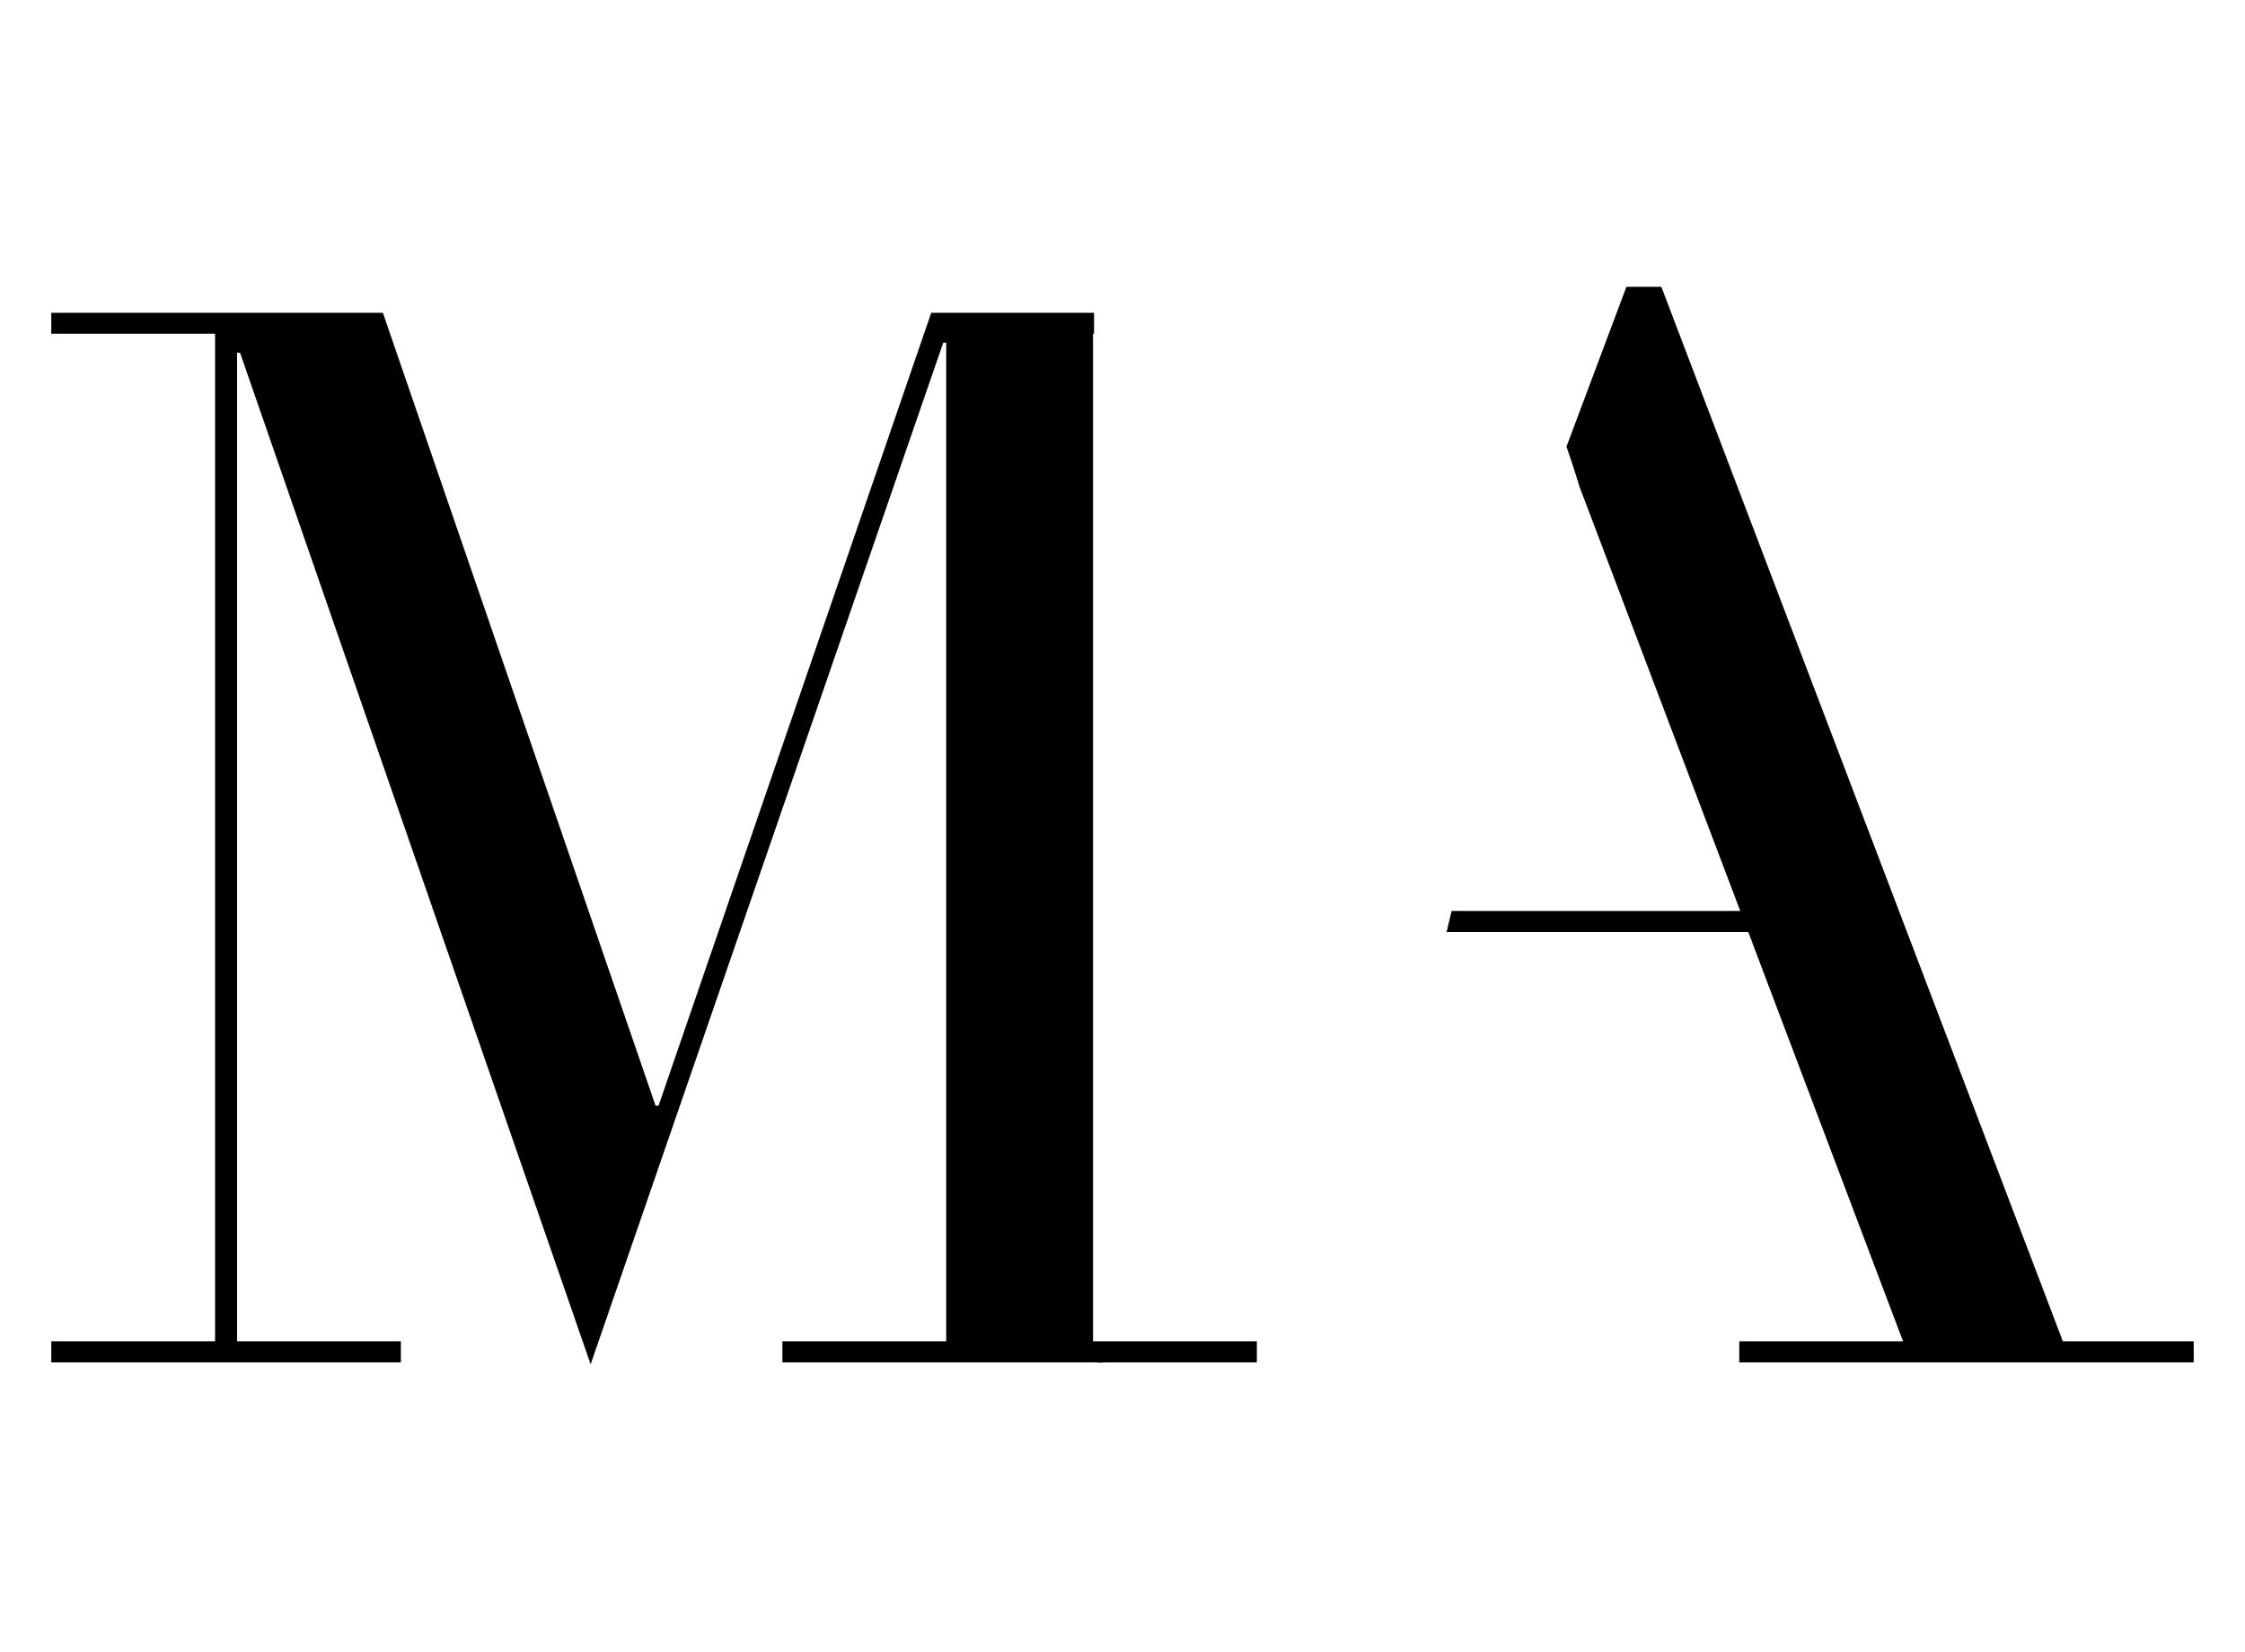
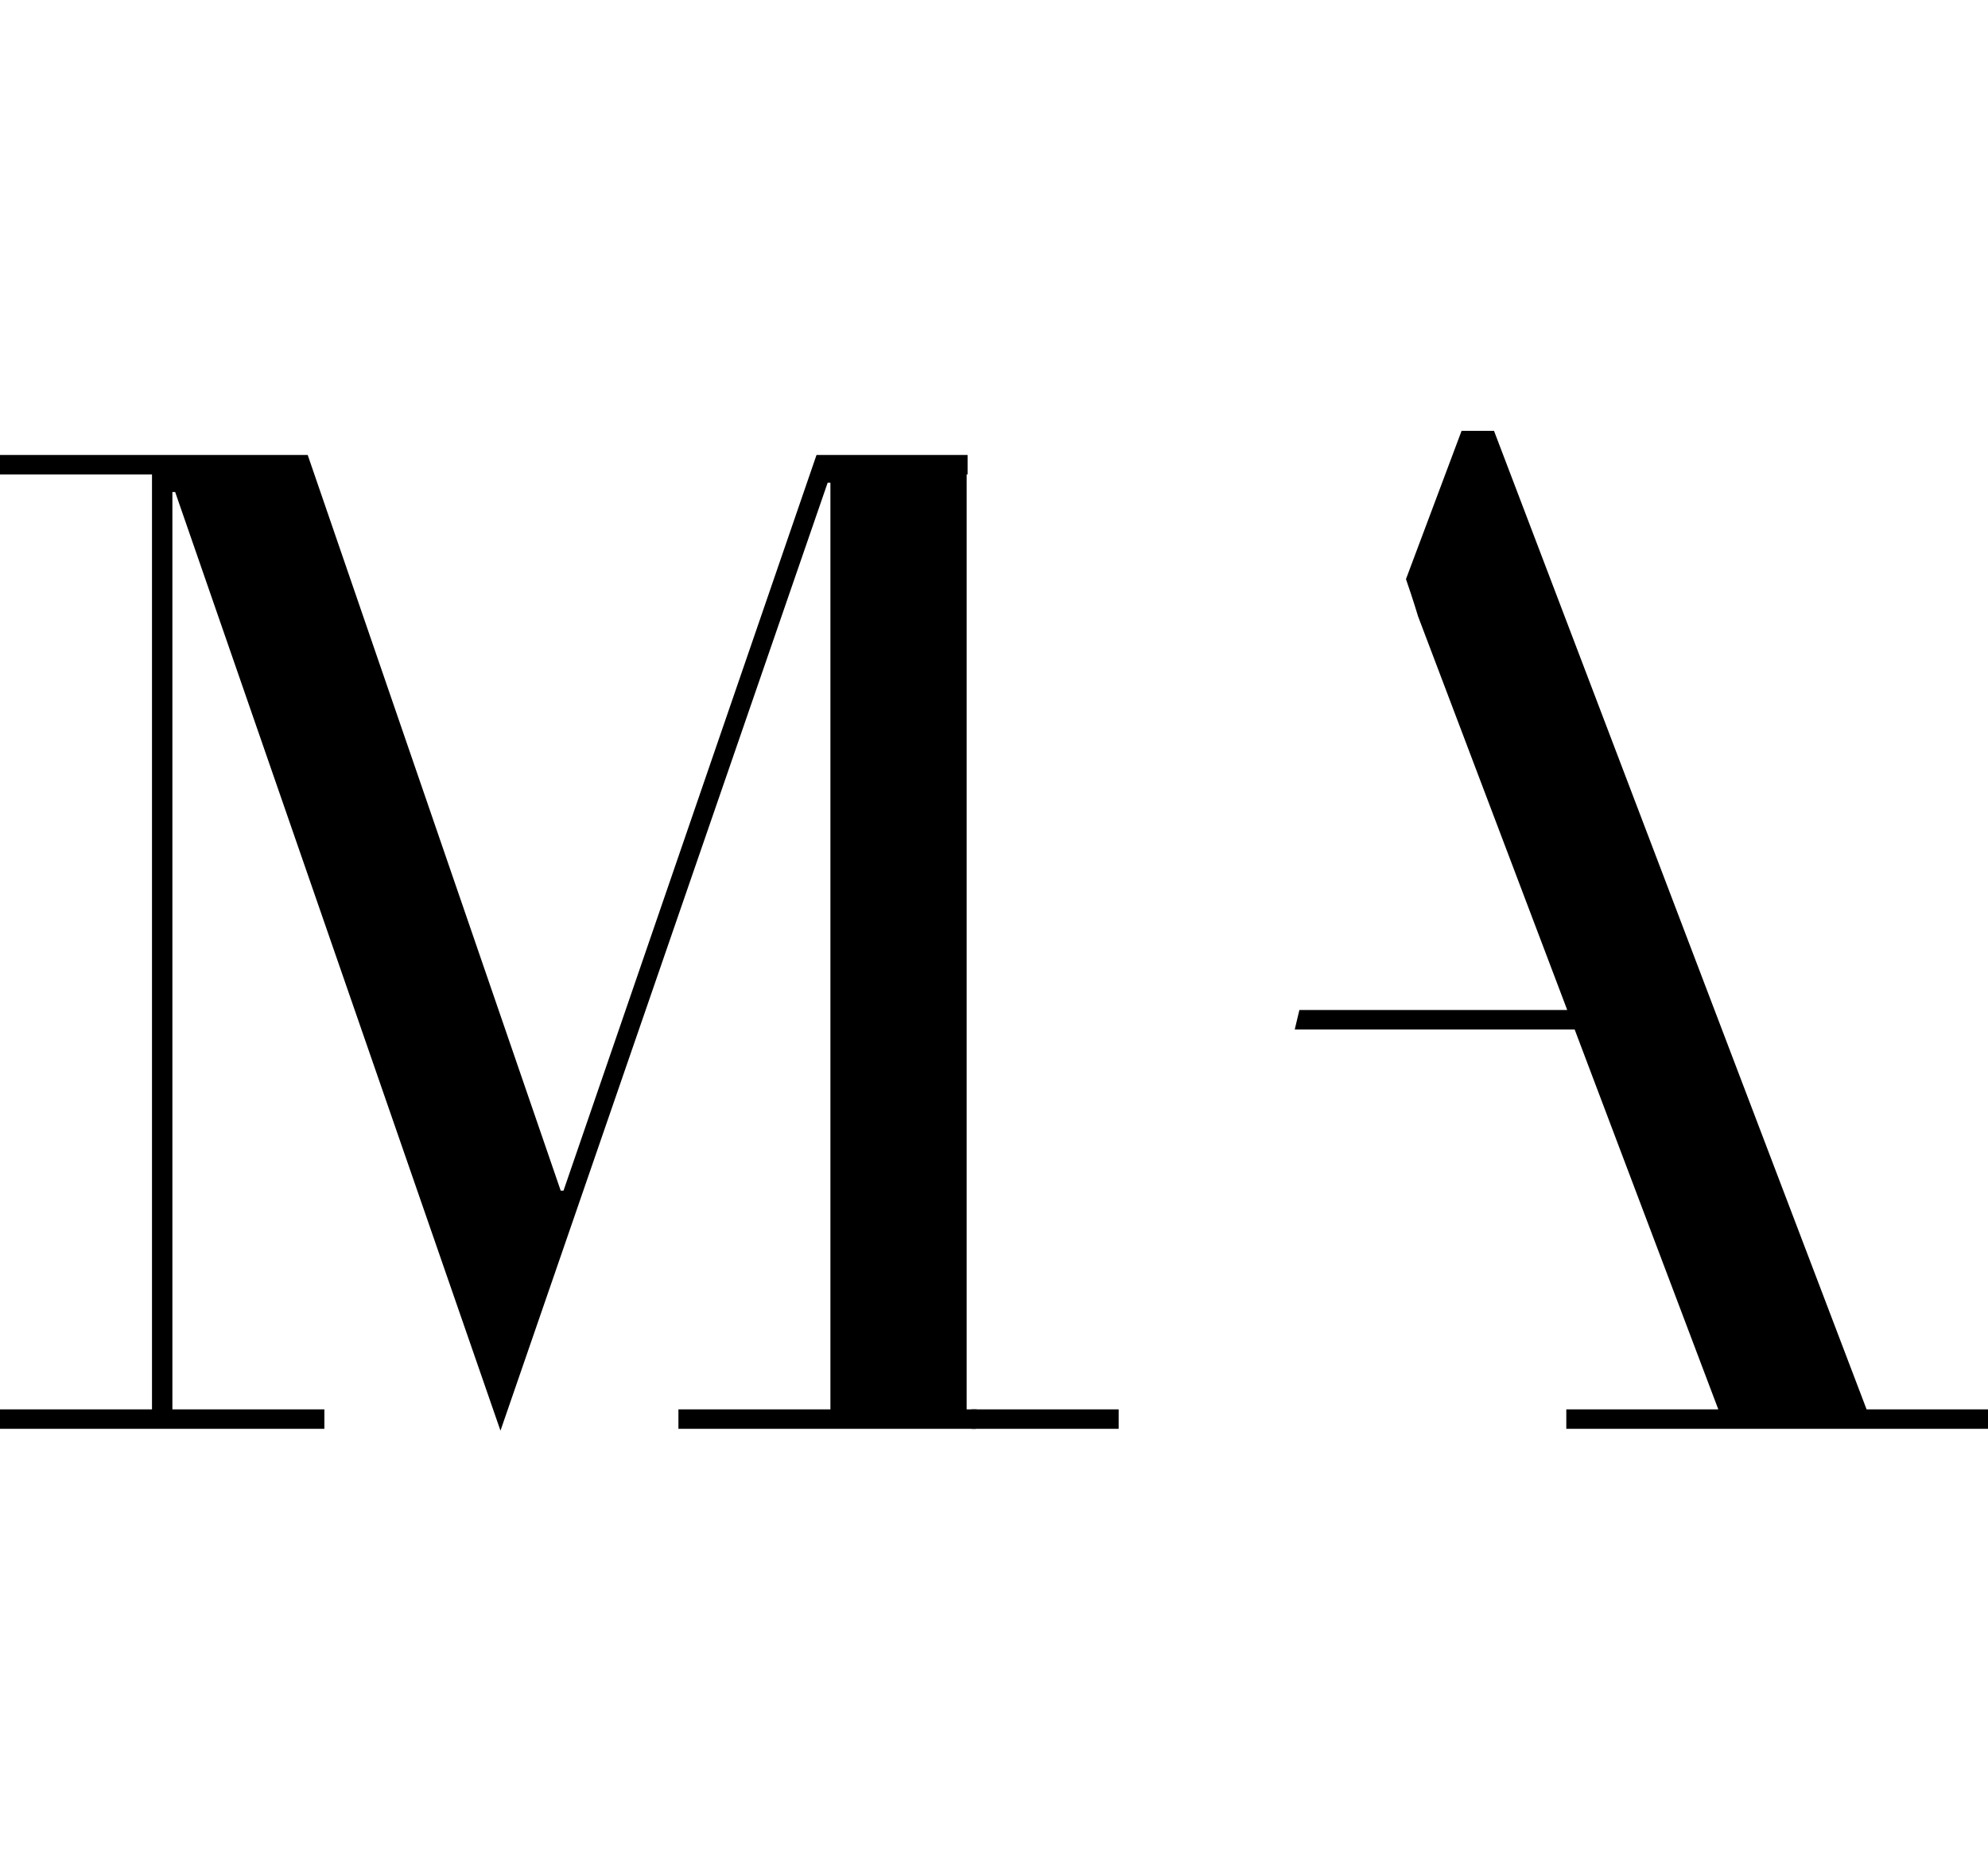
- <svg xmlns="http://www.w3.org/2000/svg" version="1.1" width="1392" height="1024" viewBox="0 0 1392 1024">
-   <g id="icomoon-ignore">
- </g>
-   <path fill="#000" d="M684.545 831.872h-3.716v13.005h3.097c0-3.716 0.619-8.050 0.619-13.005z" />
-   <path fill="#000" d="M1279.079 831.872l-248.961-653.986h-21.676l-37.159 99.089c4.955 14.244 8.050 24.772 8.050 24.772v0l99.708 263.205h-178.979l-3.097 13.005h187.031l95.992 253.917h-101.566v13.005h281.784v-13.005h-81.129z" />
-   <path fill="#000" d="M677.733 206.993h0.619v-13.005h-100.947l-169.071 491.728h-1.858l-169.071-491.728h-205.61v13.005h101.566v624.879h-101.566v13.005h216.757v-13.005h-101.566v-613.11h1.858l217.375 627.353 218.615-633.551h1.858v619.306h-101.566v13.005h294.17v-13.005h-101.566z" />
+ <svg xmlns="http://www.w3.org/2000/svg" version="1.1" id="Layer_1" x="0px" y="0px" viewBox="0 0 214.5 200" style="enable-background:new 0 0 214.5 200;" xml:space="preserve">
+   <style type="text/css">
+ 	.st0{display:none;}
+ 	.st1{display:inline;}
+ 	.st2{fill:none;stroke:#000000;stroke-width:0.425;stroke-miterlimit:1.757;}
+ </style>
+   <g>
+     <path d="M105.4,152.1h-0.6v2.1h0.5C105.3,153.6,105.4,152.9,105.4,152.1z" />
+     <path d="M201.4,152.1L161.2,46.5h-3.5l-6,16c0.8,2.3,1.3,4,1.3,4l0,0l16.1,42.5h-28.9l-0.5,2.1h30.2l15.5,41H169v2.1h45.5v-2.1   H201.4z" />
+   </g>
+   <polygon points="104.3,51.2 104.4,51.2 104.4,49.1 88.1,49.1 60.8,128.5 60.5,128.5 33.2,49.1 0,49.1 0,51.2 16.4,51.2 16.4,152.1   0,152.1 0,154.2 35,154.2 35,152.1 18.6,152.1 18.6,53.1 18.9,53.1 54,154.4 89.3,52.1 89.6,52.1 89.6,152.1 73.2,152.1 73.2,154.2   120.7,154.2 120.7,152.1 104.3,152.1 " />
+   <g class="st0">
+     <path class="st1" d="M223.9,93.8h4v-27h-4v-0.6h8.1l6.6,21.2h0.1l6.6-21.2h7.9v0.6h-4v27h4v0.6h-11.5v-0.6h4V67.1h-0.1L237,94.4   l-8.5-27h-0.1v26.4h4v0.6h-8.5V93.8z" />
+     <path class="st1" d="M256.5,93.8h3.2l9.7-28.2h0.9l9.7,28.2h3.2v0.6h-11v-0.6h4l-3.8-11h-8.3l-3.8,11h4v0.6h-7.7v-0.6H256.5z    M268.2,70.8l-3.9,11.5h7.9L268.2,70.8z" />
+     <path class="st1" d="M286.8,93.8h4v-27h-4v-0.6h6.8c0.3,0,0.6,0,0.9,0s0.6,0,0.9-0.1c0.3,0,0.6,0,0.9,0s0.6,0,0.9,0   c1.4,0,2.7,0.1,3.7,0.3c1.1,0.2,2.1,0.7,3,1.5c0.8,0.7,1.4,1.5,1.8,2.4c0.3,0.9,0.5,1.7,0.5,2.5c0,0.4-0.1,0.9-0.2,1.5   s-0.4,1.2-0.9,1.9c-0.4,0.6-1.1,1.2-1.9,1.8c-0.8,0.5-1.9,0.9-3.3,1.1v0.1c0.4,0.1,0.9,0.2,1.6,0.3c0.7,0.1,1.3,0.4,2,0.7   c0.7,0.3,1.3,0.8,1.9,1.4s1,1.3,1.2,2.2c0.1,0.5,0.2,1.1,0.3,1.8c0.1,0.7,0.1,1.4,0.1,2.1s0.1,1.4,0.1,2c0,0.7,0.1,1.2,0.2,1.7   c0.1,0.7,0.4,1.3,0.7,1.9s0.8,0.8,1.5,0.8c0.3,0,0.6-0.1,1-0.2c0.3-0.1,0.6-0.3,0.9-0.6l0.3,0.4c-0.1,0.1-0.3,0.2-0.4,0.3   c-0.2,0.1-0.4,0.2-0.6,0.3c-0.2,0.1-0.5,0.2-0.9,0.3c-0.3,0.1-0.8,0.1-1.3,0.1c-1,0-1.8-0.1-2.4-0.4s-1.1-0.7-1.5-1.2   s-0.7-1.1-0.8-1.9c-0.2-0.7-0.3-1.6-0.4-2.6l-0.3-3.6c-0.1-1.3-0.3-2.3-0.7-3.1c-0.4-0.7-0.8-1.3-1.3-1.6c-0.5-0.3-1-0.5-1.6-0.6   c-0.5-0.1-1-0.1-1.4-0.1h-3.6v14.2h4v0.6H287v-0.6L286.8,93.8L286.8,93.8z M294.2,79h3.3c0.7,0,1.3-0.1,1.8-0.3   c0.5-0.2,1-0.5,1.4-1s0.7-1.1,0.9-1.9c0.2-0.8,0.3-1.8,0.3-3c0-1.4-0.2-2.5-0.5-3.3s-0.7-1.5-1.3-1.9c-0.5-0.4-1.1-0.7-1.7-0.8   c-0.6-0.1-1.3-0.2-1.9-0.2c-0.4,0-0.9,0-1.3,0s-0.8,0-1.1,0.1V79H294.2z" />
+     <path class="st1" d="M315,93.8h4v-27h-4v-0.6h11.2v0.6h-3.7v12.5h0.4l10.8-12.5h-3.6v-0.6h7.4v0.6h-3l-9.1,10.6l13,16.4h2.4v0.6   h-10.4v-0.6h3.2l-10.7-13.9h-0.3v13.9h3.7v0.6h-11.2L315,93.8L315,93.8z" />
+   </g>
+   <g class="st0">
+     <path class="st1" d="M352.2,93.8h3.2l9.7-28.2h0.9l9.7,28.2h3.2v0.6h-11v-0.6h4l-3.8-11h-8.3l-3.8,11h4v0.6h-7.7v-0.6H352.2z    M364,70.8l-3.9,11.5h7.9L364,70.8z" />
+     <path class="st1" d="M382.5,93.8h4v-27h-4v-0.6H394v0.6h-4v27h6.4c2.1,0,3.8-0.7,4.9-2.2c1.2-1.4,2.1-3.4,2.6-5.9h0.4v8.6h-21.9   v-0.5H382.5z" />
+   </g>
+   <g class="st0">
+     <path class="st1" d="M408.6,93.8h4v-27h-4v-0.6h20.5V73h-0.4c-0.3-1-0.6-1.9-1-2.7c-0.4-0.8-0.8-1.4-1.3-2   c-0.5-0.5-1.1-0.9-1.8-1.2c-0.7-0.3-1.5-0.4-2.5-0.4h-5.9V79h2.3c0.8,0,1.5-0.1,2-0.2c0.5-0.2,1-0.5,1.4-0.9s0.7-1,1-1.8   c0.3-0.7,0.5-1.7,0.8-2.9h0.4v12.3h-0.4c-0.2-0.8-0.3-1.5-0.5-2.2s-0.4-1.3-0.8-1.9c-0.3-0.6-0.8-1-1.3-1.3s-1.2-0.5-2.1-0.5h-2.9   v14.2h6.8c1.3,0,2.4-0.3,3.3-0.9s1.6-1.4,2.1-2.2c0.5-0.9,1-1.7,1.2-2.7c0.3-0.9,0.4-1.7,0.5-2.3h0.4v8.6h-21.9L408.6,93.8   L408.6,93.8z" />
+     <path class="st1" d="M435.1,93.8h3.4l7.2-13.2l-7.6-13.8h-3v-0.6h10.7v0.6h-3.4l5.7,10.4l5.7-10.4h-3.4v-0.6h7.5v0.6h-3.4l-6,10.9   l8.9,16h3v0.6h-10.7v-0.6h3.4l-7-12.6l-7,12.7h3.4v0.6h-7.4L435.1,93.8L435.1,93.8z" />
+   </g>
+   <g class="st0">
+     <path class="st1" d="M463.9,93.8h3.2l9.7-28.2h0.9l9.7,28.2h3.2v0.6h-11v-0.6h4l-3.8-11h-8.3l-3.8,11h4v0.6H464v-0.6H463.9z    M475.5,70.8l-3.9,11.5h7.9L475.5,70.8z" />
+     <path class="st1" d="M493.9,93.8h4v-27h-4v-0.6h7.7l12.1,21.5h0.1V66.8h-4v-0.6h8.5v0.6h-4v28.1h-0.7l-15.1-26.4h-0.1v25.3h4v0.6   h-8.5L493.9,93.8L493.9,93.8z" />
+   </g>
+   <g class="st0">
+     <path class="st1" d="M522.2,93.8h4v-27h-4v-0.6h6.7c0.3,0,0.7,0,1,0s0.7,0,1-0.1c0.3,0,0.7,0,1,0s0.7,0,1,0c0.7,0,1.4,0,1.9,0   c0.6,0,1.1,0.1,1.6,0.1c0.5,0.1,1,0.2,1.4,0.3c0.4,0.1,0.9,0.3,1.4,0.5c1.5,0.5,2.7,1.2,3.8,2.1s1.9,1.9,2.6,3.1   c0.7,1.2,1.2,2.4,1.5,3.8s0.5,2.8,0.5,4.3c0,1.7-0.2,3.3-0.6,4.7c-0.4,1.4-0.9,2.6-1.6,3.7s-1.5,2-2.3,2.8   c-0.9,0.8-1.9,1.4-2.9,1.9c-0.6,0.3-1.1,0.5-1.6,0.7s-1,0.3-1.6,0.4c-0.5,0.1-1.1,0.1-1.8,0.2c-0.6,0-1.4,0-2.2,0   c-0.4,0-0.7,0-1.1,0c-0.4,0-0.8,0-1.2-0.1c-0.4,0-0.8,0-1.2-0.1c-0.4,0-0.8,0-1.1,0h-6.2L522.2,93.8L522.2,93.8z M529.7,93.8   c0.4,0.1,0.9,0.1,1.4,0.1s1.1,0,1.8,0c0.8,0,1.6,0,2.4-0.1c0.8-0.1,1.6-0.3,2.3-0.6c0.7-0.3,1.4-0.7,2-1.3c0.6-0.6,1.2-1.3,1.7-2.2   c0.8-1.4,1.3-2.9,1.6-4.4s0.4-3.1,0.4-4.9c0-2.1-0.2-4-0.5-5.7c-0.4-1.7-0.9-3.1-1.8-4.3c-0.8-1.2-1.9-2.1-3.3-2.8   c-1.4-0.7-3-1-5.1-1c-0.6,0-1.1,0-1.6,0s-1,0.1-1.4,0.1L529.7,93.8L529.7,93.8z" />
+     <path class="st1" d="M551,93.8h4v-27h-4v-0.6h20.5V73h-0.4c-0.3-1-0.6-1.9-1-2.7c-0.4-0.8-0.8-1.4-1.3-2c-0.5-0.5-1.1-0.9-1.8-1.2   c-0.7-0.3-1.5-0.4-2.5-0.4h-5.9V79h2.3c0.8,0,1.5-0.1,2-0.2c0.5-0.2,1-0.5,1.4-0.9s0.7-1,1-1.8c0.3-0.7,0.5-1.7,0.8-2.9h0.4v12.3   h-0.4c-0.2-0.8-0.3-1.5-0.5-2.2s-0.4-1.3-0.8-1.9c-0.3-0.6-0.8-1-1.3-1.3s-1.2-0.5-2.1-0.5h-2.9v14.2h6.8c1.3,0,2.4-0.3,3.3-0.9   c0.9-0.6,1.6-1.4,2.1-2.2c0.5-0.9,1-1.7,1.2-2.7c0.3-0.9,0.4-1.7,0.5-2.3h0.4v8.6h-21.9v-0.5C550.9,93.8,551,93.8,551,93.8z" />
+   </g>
+   <g class="st0">
+     <path class="st1" d="M577.5,93.8h4v-27h-4v-0.6h6.8c0.3,0,0.6,0,0.9,0c0.3,0,0.6,0,0.9-0.1c0.3,0,0.6,0,0.9,0c0.3,0,0.6,0,0.9,0   c1.4,0,2.7,0.1,3.7,0.3c1.1,0.2,2.1,0.7,3,1.5c0.8,0.7,1.4,1.5,1.8,2.4c0.3,0.9,0.5,1.7,0.5,2.5c0,0.4-0.1,0.9-0.2,1.5   c-0.1,0.6-0.4,1.2-0.9,1.9c-0.4,0.6-1.1,1.2-1.9,1.8c-0.8,0.5-1.9,0.9-3.3,1.1v0.1c0.4,0.1,0.9,0.2,1.6,0.3c0.7,0.1,1.3,0.4,2,0.7   c0.7,0.3,1.3,0.8,1.9,1.4s1,1.3,1.2,2.2c0.1,0.5,0.2,1.1,0.3,1.8c0.1,0.7,0.1,1.4,0.1,2.1s0.1,1.4,0.1,2c0,0.7,0.1,1.2,0.2,1.7   c0.1,0.7,0.4,1.3,0.7,1.9s0.8,0.8,1.5,0.8c0.3,0,0.6-0.1,1-0.2c0.3-0.1,0.6-0.3,0.9-0.6l0.3,0.4c-0.1,0.1-0.3,0.2-0.4,0.3   c-0.2,0.1-0.4,0.2-0.6,0.3c-0.2,0.1-0.5,0.2-0.9,0.3c-0.3,0.1-0.8,0.1-1.3,0.1c-1,0-1.8-0.1-2.4-0.4c-0.6-0.3-1.1-0.7-1.5-1.2   s-0.7-1.1-0.8-1.9c-0.2-0.7-0.3-1.6-0.4-2.6l-0.3-3.6c-0.1-1.3-0.3-2.3-0.7-3.1c-0.4-0.7-0.8-1.3-1.3-1.6c-0.5-0.3-1-0.5-1.6-0.6   c-0.5-0.1-1-0.1-1.4-0.1h-3.7v14.2h4v0.6h-11.5L577.5,93.8L577.5,93.8z M585.2,79h3.3c0.7,0,1.3-0.1,1.8-0.3c0.5-0.2,1-0.5,1.4-1   s0.7-1.1,0.9-1.9s0.3-1.8,0.3-3c0-1.4-0.2-2.5-0.5-3.3s-0.7-1.5-1.3-1.9c-0.5-0.4-1.1-0.7-1.7-0.8c-0.6-0.1-1.3-0.2-1.9-0.2   c-0.4,0-0.9,0-1.3,0c-0.4,0-0.8,0-1.1,0.1L585.2,79L585.2,79z" />
+   </g>
+   <g class="st0">
+     <path class="st1" d="M261.5,137.1h3.3v-22.4h-3.3v-0.5h5.5c0.3,0,0.6,0,0.8,0c0.3,0,0.6,0,0.8,0c0.3,0,0.6,0,0.8,0   c0.3,0,0.6,0,0.8,0c0.6,0,1.1,0,1.6,0s0.9,0.1,1.3,0.1c0.4,0.1,0.8,0.1,1.2,0.2c0.4,0.1,0.8,0.2,1.2,0.4c1.2,0.4,2.3,1,3.1,1.8   c0.9,0.7,1.6,1.6,2.2,2.5c0.6,1,1,2,1.2,3.1c0.3,1.1,0.4,2.3,0.4,3.6c0,1.4-0.2,2.7-0.5,3.9c-0.3,1.1-0.8,2.2-1.3,3   c-0.6,0.9-1.2,1.6-1.9,2.3c-0.7,0.6-1.5,1.2-2.4,1.6c-0.5,0.2-0.9,0.4-1.4,0.6c-0.4,0.1-0.9,0.2-1.3,0.3s-0.9,0.1-1.5,0.1   c-0.5,0-1.1,0-1.8,0c-0.3,0-0.6,0-1,0c-0.3,0-0.7,0-1,0s-0.7,0-1,0s-0.6,0-0.9,0h-5.1v-0.6L261.5,137.1L261.5,137.1z M267.8,137.1   c0.3,0,0.7,0.1,1.2,0.1c0.4,0,0.9,0,1.5,0c0.7,0,1.3,0,2-0.1s1.3-0.2,1.9-0.5c0.6-0.2,1.2-0.6,1.7-1.1s1-1.1,1.4-1.8   c0.6-1.2,1.1-2.4,1.3-3.6c0.2-1.2,0.4-2.6,0.4-4c0-1.7-0.1-3.3-0.4-4.7c-0.3-1.4-0.8-2.6-1.5-3.6s-1.6-1.8-2.7-2.3   s-2.5-0.8-4.2-0.8c-0.5,0-0.9,0-1.4,0c-0.4,0-0.8,0-1.2,0.1L267.8,137.1L267.8,137.1z" />
+     <path class="st1" d="M285.2,137.1h3.3v-22.4h-3.3v-0.5h17v5.7H302c-0.3-0.9-0.5-1.6-0.8-2.2s-0.7-1.2-1.1-1.6s-0.9-0.8-1.5-1   s-1.3-0.3-2.1-0.3h-4.9v10.1h1.9c0.7,0,1.2-0.1,1.7-0.2s0.8-0.4,1.2-0.7c0.3-0.4,0.6-0.8,0.8-1.5c0.2-0.6,0.5-1.4,0.7-2.4h0.3v10.2   h-0.3c-0.1-0.6-0.3-1.2-0.4-1.8c-0.1-0.6-0.4-1.1-0.6-1.6c-0.3-0.5-0.6-0.8-1.1-1.1c-0.4-0.3-1-0.4-1.7-0.4h-2.4v11.8h5.6   c1.1,0,2-0.3,2.7-0.8s1.3-1.1,1.8-1.8s0.8-1.4,1-2.2s0.4-1.4,0.4-1.9h0.3v7.2h-18.1v-0.6L285.2,137.1L285.2,137.1z" />
+   </g>
+   <g class="st0">
+     <path class="st1" d="M308.2,130.5h0.3c0.2,1.2,0.5,2.2,0.8,3s0.7,1.5,1.1,2s0.9,0.9,1.3,1.2c0.5,0.3,0.9,0.5,1.4,0.6   s0.9,0.2,1.3,0.2s0.8,0,1.2,0c1.1,0,1.9-0.2,2.6-0.5s1.2-0.8,1.6-1.3s0.7-1.1,0.8-1.7c0.2-0.6,0.2-1.2,0.2-1.7c0-0.8-0.1-1.4-0.4-2   c-0.3-0.5-0.6-1-1-1.4s-0.8-0.7-1.3-0.9s-0.9-0.4-1.3-0.6l-3.4-1.1c-1.6-0.5-2.8-1.3-3.6-2.2c-0.8-0.9-1.2-2.1-1.2-3.6   c0-1,0.2-1.9,0.5-2.7c0.3-0.8,0.8-1.6,1.3-2.2s1.3-1.1,2.1-1.4s1.7-0.5,2.6-0.5c0.7,0,1.3,0.1,1.7,0.2s0.9,0.3,1.2,0.4   c0.3,0.2,0.6,0.3,0.9,0.4s0.5,0.2,0.8,0.2s0.4,0,0.5-0.1s0.2-0.3,0.4-0.6h0.4v5.9h-0.4c-0.1-0.8-0.3-1.5-0.6-2.3   c-0.3-0.7-0.7-1.4-1.1-1.9c-0.5-0.6-1-1-1.7-1.3c-0.6-0.3-1.4-0.5-2.2-0.5c-0.5,0-1,0.1-1.6,0.2s-1.1,0.4-1.6,0.7   c-0.5,0.3-0.9,0.8-1.2,1.4c-0.3,0.6-0.5,1.3-0.5,2.2c0,0.7,0.1,1.3,0.4,1.8s0.6,0.9,1,1.2c0.4,0.3,0.9,0.6,1.4,0.9   c0.5,0.2,1,0.4,1.5,0.6l3.6,1.2c0.4,0.1,0.9,0.3,1.4,0.5s1.1,0.5,1.7,1c0.5,0.4,1,1,1.4,1.7c0.4,0.7,0.6,1.6,0.6,2.7   c0,1-0.2,2-0.5,2.9s-0.8,1.7-1.5,2.5c-0.7,0.7-1.4,1.3-2.4,1.7c-0.9,0.4-2,0.6-3.2,0.6c-0.4,0-0.8,0-1.1,0c-0.3,0-0.6,0-0.9-0.1   c-0.3,0-0.6-0.1-0.8-0.1c-0.3-0.1-0.6-0.1-0.9-0.2c-0.4-0.1-0.8-0.3-1.3-0.5s-0.9-0.3-1.2-0.3c-0.3,0-0.5,0.1-0.6,0.2   c-0.1,0.1-0.2,0.3-0.3,0.5H308v-6.9H308.2z" />
+     <path class="st1" d="M326.2,137.1h3.3v-22.4h-3.3v-0.5h9.6v0.5h-3.3v22.4h3.3v0.5h-9.6V137.1z" />
+   </g>
+   <g class="st0">
+     <path class="st1" d="M359.4,129.2H357v7.4h-0.4c-0.2-0.2-0.4-0.4-0.5-0.5s-0.4-0.1-0.7-0.1c-0.4,0-0.7,0.1-1.1,0.3   s-0.8,0.4-1.3,0.7s-1.1,0.5-1.7,0.7s-1.4,0.3-2.4,0.3c-1.4,0-2.7-0.3-3.7-0.8c-1.1-0.5-2.1-1.3-3.2-2.4c-1-1.1-1.8-2.4-2.5-3.9   s-1-3.2-1-5c0-1.2,0.1-2.4,0.4-3.4s0.6-1.9,0.9-2.6c0.4-0.7,0.7-1.4,1.1-1.9s0.7-0.9,1-1.2c0.9-1,1.9-1.8,3.1-2.4   c1.1-0.6,2.5-0.9,3.9-0.9c0.8,0,1.4,0.1,1.9,0.2s0.9,0.3,1.3,0.4c0.4,0.2,0.7,0.3,1,0.4s0.6,0.2,1,0.2s0.7-0.1,0.8-0.2   c0.2-0.1,0.3-0.3,0.5-0.5h0.4v6.5h-0.3c-0.1-0.6-0.2-1.2-0.5-2s-0.6-1.5-1.1-2.2s-1.1-1.3-1.9-1.8s-1.8-0.7-3.1-0.7   c-1.5,0-2.7,0.3-3.6,1s-1.6,1.6-2.1,2.7s-0.8,2.4-1,3.8s-0.3,2.8-0.3,4.3c0,1,0,2,0.1,2.9c0.1,0.9,0.2,1.9,0.4,2.8   c0.2,0.9,0.5,1.7,0.8,2.4s0.8,1.4,1.3,1.9c0.6,0.6,1.2,1,1.8,1.2c0.6,0.2,1.5,0.3,2.5,0.3c0.6,0,1.2-0.1,1.8-0.3   c0.6-0.2,1.2-0.6,1.7-1c0.5-0.5,0.9-1,1.2-1.8c0.3-0.7,0.5-1.5,0.5-2.5v-2.7h-3.8v-0.5h9.1v0.9L359.4,129.2L359.4,129.2z" />
+     <path class="st1" d="M361,137.1h3.3v-22.4H361v-0.5h6.4l10.1,17.8h0.1v-17.4h-3.3v-0.5h7v0.5h-3.3V138h-0.6L365,116.1h-0.1v21h3.3   v0.5h-7v-0.5H361z" />
+   </g>
+   <g class="st0">
+     <path class="st1" d="M391,137.1h2.6l8-23.4h0.7l8.1,23.4h2.6v0.5h-9.2v-0.5h3.3l-3-9.1h-6.9l-3.1,9.1h3.3v0.5H391V137.1z    M400.6,118l-3.3,9.5h6.5L400.6,118z" />
+     <path class="st1" d="M415.9,137.1h3.3v-22.4h-3.3v-0.5h5.6c0.2,0,0.5,0,0.7,0s0.5,0,0.7,0s0.5,0,0.7,0s0.5,0,0.7,0   c1.2,0,2.2,0.1,3.1,0.2s1.7,0.6,2.5,1.2c0.7,0.6,1.2,1.3,1.5,2s0.4,1.4,0.4,2.1c0,0.3-0.1,0.7-0.2,1.3c-0.1,0.5-0.3,1-0.7,1.6   c-0.4,0.5-0.9,1-1.6,1.5c-0.7,0.4-1.6,0.7-2.8,0.9v0.1c0.3,0,0.7,0.1,1.3,0.2c0.5,0.1,1.1,0.3,1.7,0.6c0.6,0.3,1.1,0.7,1.6,1.1   s0.8,1.1,1,1.8c0.1,0.4,0.2,0.9,0.3,1.5c0,0.6,0.1,1.1,0.1,1.7c0,0.6,0.1,1.2,0.1,1.7s0.1,1,0.2,1.4c0.1,0.6,0.3,1.1,0.6,1.5   c0.3,0.5,0.7,0.7,1.2,0.7c0.3,0,0.5-0.1,0.8-0.2c0.3-0.1,0.5-0.3,0.7-0.5l0.3,0.4c-0.1,0.1-0.2,0.2-0.3,0.3   c-0.1,0.1-0.3,0.2-0.5,0.3s-0.4,0.2-0.7,0.2c-0.3,0.1-0.6,0.1-1.1,0.1c-0.8,0-1.5-0.1-2-0.3s-0.9-0.5-1.3-1   c-0.3-0.4-0.5-0.9-0.7-1.6c-0.1-0.6-0.3-1.3-0.3-2.2l-0.2-3c-0.1-1.1-0.3-1.9-0.6-2.6c-0.3-0.6-0.7-1.1-1.1-1.3   c-0.4-0.3-0.9-0.5-1.3-0.5s-0.9-0.1-1.2-0.1h-3v11.8h3.3v0.5h-9.6L415.9,137.1L415.9,137.1z M422.1,124.8h2.7   c0.6,0,1.1-0.1,1.5-0.2s0.8-0.4,1.2-0.8c0.3-0.4,0.6-0.9,0.8-1.6c0.2-0.7,0.3-1.5,0.3-2.5c0-1.1-0.1-2-0.4-2.7s-0.6-1.2-1-1.6   c-0.4-0.3-0.9-0.6-1.4-0.7s-1-0.2-1.6-0.2c-0.4,0-0.7,0-1.1,0s-0.7,0-0.9,0.1v10.2C422.2,124.8,422.1,124.8,422.1,124.8z" />
+   </g>
+   <g class="st0">
+     <path class="st1" d="M441.2,137.1h3.3v-22.4h-1.7c-0.4,0-0.8,0-1.3,0.1s-1,0.3-1.5,0.6c-0.5,0.3-1,0.9-1.5,1.7   c-0.5,0.8-0.9,1.8-1.2,3.1H437v-6h18.1v6h-0.3c-0.3-1.3-0.7-2.4-1.2-3.1c-0.5-0.8-1-1.3-1.5-1.7c-0.5-0.3-1-0.6-1.5-0.6   c-0.5-0.1-0.9-0.1-1.3-0.1h-1.7v22.4h3.3v0.5h-9.6L441.2,137.1L441.2,137.1z" />
+     <path class="st1" d="M458.4,137.1h3.3v-22.4h-3.3v-0.5h9.6v0.5h-3.3v22.4h3.3v0.5h-9.6V137.1z" />
+   </g>
+   <g class="st0">
+     <path class="st1" d="M471.8,130.5h0.3c0.2,1.2,0.5,2.2,0.8,3s0.7,1.5,1.1,2s0.9,0.9,1.3,1.2c0.5,0.3,0.9,0.5,1.4,0.6   s0.9,0.2,1.3,0.2s0.8,0,1.2,0c1.1,0,1.9-0.2,2.6-0.5s1.2-0.8,1.6-1.3s0.7-1.1,0.8-1.7c0.2-0.6,0.2-1.2,0.2-1.7c0-0.8-0.1-1.4-0.4-2   c-0.3-0.5-0.6-1-1-1.4s-0.8-0.7-1.3-0.9s-0.9-0.4-1.3-0.6l-3.4-1.1c-1.6-0.5-2.8-1.3-3.6-2.2c-0.8-0.9-1.2-2.1-1.2-3.6   c0-1,0.2-1.9,0.5-2.7c0.3-0.8,0.8-1.6,1.3-2.2s1.3-1.1,2.1-1.4s1.7-0.5,2.6-0.5c0.7,0,1.3,0.1,1.7,0.2s0.9,0.3,1.2,0.4   c0.3,0.2,0.6,0.3,0.9,0.4s0.5,0.2,0.8,0.2s0.4,0,0.5-0.1s0.2-0.3,0.4-0.6h0.4v5.9h-0.4c-0.1-0.8-0.3-1.5-0.6-2.3   c-0.3-0.7-0.7-1.4-1.1-1.9c-0.5-0.6-1-1-1.7-1.3c-0.6-0.3-1.4-0.5-2.2-0.5c-0.5,0-1,0.1-1.6,0.2s-1.1,0.4-1.6,0.7   c-0.5,0.3-0.9,0.8-1.2,1.4s-0.5,1.3-0.5,2.2c0,0.7,0.1,1.3,0.4,1.8s0.6,0.9,1,1.2c0.4,0.3,0.9,0.6,1.4,0.9c0.5,0.2,1,0.4,1.5,0.6   l3.6,1.2c0.4,0.1,0.9,0.3,1.4,0.5s1.1,0.5,1.7,1c0.5,0.4,1,1,1.4,1.7c0.4,0.7,0.6,1.6,0.6,2.7c0,1-0.2,2-0.5,2.9s-0.8,1.7-1.5,2.5   c-0.7,0.7-1.4,1.3-2.4,1.7c-0.9,0.4-2,0.6-3.2,0.6c-0.4,0-0.8,0-1.1,0s-0.6,0-0.9-0.1c-0.3,0-0.6-0.1-0.8-0.1   c-0.3-0.1-0.6-0.1-0.9-0.2c-0.4-0.1-0.8-0.3-1.3-0.5s-0.9-0.3-1.2-0.3s-0.5,0.1-0.6,0.2c-0.1,0.1-0.2,0.3-0.3,0.5h-0.4v-6.9H471.8z   " />
+     <path class="st1" d="M494,137.1h3.3v-22.4h-1.7c-0.4,0-0.8,0-1.3,0.1s-1,0.3-1.5,0.6c-0.5,0.3-1,0.9-1.5,1.7   c-0.5,0.8-0.9,1.8-1.2,3.1h-0.3v-6h18.1v6h-0.3c-0.3-1.3-0.7-2.4-1.2-3.1c-0.5-0.8-1-1.3-1.5-1.7c-0.5-0.3-1-0.6-1.5-0.6   c-0.5-0.1-0.9-0.1-1.3-0.1h-1.7v22.4h3.3v0.5h-9.6L494,137.1L494,137.1z" />
+   </g>
+   <g class="st0">
+     <path class="st1" d="M511.1,137.1h3.3v-22.4h-3.3v-0.5h5.6c0.2,0,0.5,0,0.7,0s0.5,0,0.7,0s0.5,0,0.7,0s0.5,0,0.7,0   c1.2,0,2.2,0.1,3.1,0.2c0.9,0.1,1.7,0.6,2.5,1.2c0.7,0.6,1.2,1.3,1.5,2s0.4,1.4,0.4,2.1c0,0.3-0.1,0.7-0.2,1.3   c-0.1,0.5-0.3,1-0.7,1.6c-0.4,0.5-0.9,1-1.6,1.5c-0.7,0.4-1.6,0.7-2.8,0.9v0.1c0.3,0,0.7,0.1,1.3,0.2c0.5,0.1,1.1,0.3,1.7,0.6   c0.6,0.3,1.1,0.7,1.6,1.1s0.8,1.1,1,1.8c0.1,0.4,0.2,0.9,0.3,1.5c0,0.6,0.1,1.1,0.1,1.7c0,0.6,0.1,1.2,0.1,1.7s0.1,1,0.2,1.4   c0.1,0.6,0.3,1.1,0.6,1.5c0.3,0.5,0.7,0.7,1.2,0.7c0.3,0,0.5-0.1,0.8-0.2c0.3-0.1,0.5-0.3,0.7-0.5l0.3,0.4   c-0.1,0.1-0.2,0.2-0.3,0.3s-0.3,0.2-0.5,0.3s-0.4,0.2-0.7,0.2c-0.3,0.1-0.6,0.1-1.1,0.1c-0.8,0-1.5-0.1-2-0.3s-0.9-0.5-1.3-1   c-0.3-0.4-0.5-0.9-0.7-1.6c-0.1-0.6-0.3-1.3-0.3-2.2l-0.2-3c-0.1-1.1-0.3-1.9-0.6-2.6c-0.3-0.6-0.7-1.1-1.1-1.3   c-0.4-0.3-0.9-0.5-1.3-0.5s-0.9-0.1-1.2-0.1h-3v11.8h3.3v0.5h-9.5L511.1,137.1L511.1,137.1z M517.5,124.8h2.7   c0.6,0,1.1-0.1,1.5-0.2s0.8-0.4,1.2-0.8c0.3-0.4,0.6-0.9,0.8-1.6s0.3-1.5,0.3-2.5c0-1.1-0.1-2-0.4-2.7c-0.3-0.7-0.6-1.2-1-1.6   c-0.4-0.3-0.9-0.6-1.4-0.7s-1-0.2-1.6-0.2c-0.4,0-0.7,0-1.1,0c-0.4,0-0.7,0-0.9,0.1L517.5,124.8L517.5,124.8z" />
+     <path class="st1" d="M537,137.1h3.3v-9.4l-6.7-13h-2.7v-0.5h9.1v0.5h-3l5.9,11.5l5.6-11.5h-3v-0.5h6.4v0.5h-2.9l-5.8,11.9V137h3.3   v0.5h-9.6v-0.4H537z" />
+   </g>
+   <g class="st0">
+     <g class="st1">
+       <path class="st2" d="M261.5,137.1h3.3v-22.4h-3.3v-0.5h5.5c0.3,0,0.6,0,0.8,0c0.3,0,0.6,0,0.8,0c0.3,0,0.6,0,0.8,0    c0.3,0,0.6,0,0.8,0c0.6,0,1.1,0,1.6,0s0.9,0.1,1.3,0.1c0.4,0.1,0.8,0.1,1.2,0.2c0.4,0.1,0.8,0.2,1.2,0.4c1.2,0.4,2.3,1,3.1,1.8    c0.9,0.7,1.6,1.6,2.2,2.5c0.6,1,1,2,1.2,3.1c0.3,1.1,0.4,2.3,0.4,3.6c0,1.4-0.2,2.7-0.5,3.9c-0.3,1.1-0.8,2.2-1.3,3    c-0.6,0.9-1.2,1.6-1.9,2.3c-0.7,0.6-1.5,1.2-2.4,1.6c-0.5,0.2-0.9,0.4-1.4,0.6c-0.4,0.1-0.9,0.2-1.3,0.3s-0.9,0.1-1.5,0.1    c-0.5,0-1.1,0-1.8,0c-0.3,0-0.6,0-1,0c-0.3,0-0.7,0-1,0s-0.7,0-1,0s-0.6,0-0.9,0h-5.1v-0.6L261.5,137.1L261.5,137.1z M267.8,137.1    c0.3,0,0.7,0.1,1.2,0.1c0.4,0,0.9,0,1.5,0c0.7,0,1.3,0,2-0.1s1.3-0.2,1.9-0.5c0.6-0.2,1.2-0.6,1.7-1.1s1-1.1,1.4-1.8    c0.6-1.2,1.1-2.4,1.3-3.6c0.2-1.2,0.4-2.6,0.4-4c0-1.7-0.1-3.3-0.4-4.7c-0.3-1.4-0.8-2.6-1.5-3.6s-1.6-1.8-2.7-2.3    s-2.5-0.8-4.2-0.8c-0.5,0-0.9,0-1.4,0c-0.4,0-0.8,0-1.2,0.1L267.8,137.1L267.8,137.1z" />
+       <path class="st2" d="M285.2,137.1h3.3v-22.4h-3.3v-0.5h17v5.7H302c-0.3-0.9-0.5-1.6-0.8-2.2s-0.7-1.2-1.1-1.6s-0.9-0.8-1.5-1    s-1.3-0.3-2.1-0.3h-4.9v10.1h1.9c0.7,0,1.2-0.1,1.7-0.2s0.8-0.4,1.2-0.7c0.3-0.4,0.6-0.8,0.8-1.5c0.2-0.6,0.5-1.4,0.7-2.4h0.3    v10.2h-0.3c-0.1-0.6-0.3-1.2-0.4-1.8c-0.1-0.6-0.4-1.1-0.6-1.6c-0.3-0.5-0.6-0.8-1.1-1.1c-0.4-0.3-1-0.4-1.7-0.4h-2.4v11.8h5.6    c1.1,0,2-0.3,2.7-0.8s1.3-1.1,1.8-1.8s0.8-1.4,1-2.2s0.4-1.4,0.4-1.9h0.3v7.2h-18.1v-0.6L285.2,137.1L285.2,137.1z" />
+     </g>
+     <g class="st1">
+       <path class="st2" d="M308.2,130.5h0.3c0.2,1.2,0.5,2.2,0.8,3s0.7,1.5,1.1,2s0.9,0.9,1.3,1.2c0.5,0.3,0.9,0.5,1.4,0.6    s0.9,0.2,1.3,0.2s0.8,0,1.2,0c1.1,0,1.9-0.2,2.6-0.5s1.2-0.8,1.6-1.3s0.7-1.1,0.8-1.7c0.2-0.6,0.2-1.2,0.2-1.7    c0-0.8-0.1-1.4-0.4-2c-0.3-0.5-0.6-1-1-1.4s-0.8-0.7-1.3-0.9s-0.9-0.4-1.3-0.6l-3.4-1.1c-1.6-0.5-2.8-1.3-3.6-2.2    c-0.8-0.9-1.2-2.1-1.2-3.6c0-1,0.2-1.9,0.5-2.7c0.3-0.8,0.8-1.6,1.3-2.2s1.3-1.1,2.1-1.4s1.7-0.5,2.6-0.5c0.7,0,1.3,0.1,1.7,0.2    s0.9,0.3,1.2,0.4c0.3,0.2,0.6,0.3,0.9,0.4s0.5,0.2,0.8,0.2s0.4,0,0.5-0.1s0.2-0.3,0.4-0.6h0.4v5.9h-0.4c-0.1-0.8-0.3-1.5-0.6-2.3    c-0.3-0.7-0.7-1.4-1.1-1.9c-0.5-0.6-1-1-1.7-1.3c-0.6-0.3-1.4-0.5-2.2-0.5c-0.5,0-1,0.1-1.6,0.2s-1.1,0.4-1.6,0.7    c-0.5,0.3-0.9,0.8-1.2,1.4c-0.3,0.6-0.5,1.3-0.5,2.2c0,0.7,0.1,1.3,0.4,1.8s0.6,0.9,1,1.2c0.4,0.3,0.9,0.6,1.4,0.9    c0.5,0.2,1,0.4,1.5,0.6l3.6,1.2c0.4,0.1,0.9,0.3,1.4,0.5s1.1,0.5,1.7,1c0.5,0.4,1,1,1.4,1.7c0.4,0.7,0.6,1.6,0.6,2.7    c0,1-0.2,2-0.5,2.9s-0.8,1.7-1.5,2.5c-0.7,0.7-1.4,1.3-2.4,1.7c-0.9,0.4-2,0.6-3.2,0.6c-0.4,0-0.8,0-1.1,0c-0.3,0-0.6,0-0.9-0.1    c-0.3,0-0.6-0.1-0.8-0.1c-0.3-0.1-0.6-0.1-0.9-0.2c-0.4-0.1-0.8-0.3-1.3-0.5s-0.9-0.3-1.2-0.3c-0.3,0-0.5,0.1-0.6,0.2    c-0.1,0.1-0.2,0.3-0.3,0.5H308v-6.9H308.2z" />
+       <path class="st2" d="M326.2,137.1h3.3v-22.4h-3.3v-0.5h9.6v0.5h-3.3v22.4h3.3v0.5h-9.6V137.1z" />
+     </g>
+     <g class="st1">
+       <path class="st2" d="M359.4,129.2H357v7.4h-0.4c-0.2-0.2-0.4-0.4-0.5-0.5s-0.4-0.1-0.7-0.1c-0.4,0-0.7,0.1-1.1,0.3    s-0.8,0.4-1.3,0.7s-1.1,0.5-1.7,0.7s-1.4,0.3-2.4,0.3c-1.4,0-2.7-0.3-3.7-0.8c-1.1-0.5-2.1-1.3-3.2-2.4c-1-1.1-1.8-2.4-2.5-3.9    s-1-3.2-1-5c0-1.2,0.1-2.4,0.4-3.4s0.6-1.9,0.9-2.6c0.4-0.7,0.7-1.4,1.1-1.9s0.7-0.9,1-1.2c0.9-1,1.9-1.8,3.1-2.4    c1.1-0.6,2.5-0.9,3.9-0.9c0.8,0,1.4,0.1,1.9,0.2s0.9,0.3,1.3,0.4c0.4,0.2,0.7,0.3,1,0.4s0.6,0.2,1,0.2s0.7-0.1,0.8-0.2    c0.2-0.1,0.3-0.3,0.5-0.5h0.4v6.5h-0.3c-0.1-0.6-0.2-1.2-0.5-2s-0.6-1.5-1.1-2.2s-1.1-1.3-1.9-1.8s-1.8-0.7-3.1-0.7    c-1.5,0-2.7,0.3-3.6,1s-1.6,1.6-2.1,2.7s-0.8,2.4-1,3.8s-0.3,2.8-0.3,4.3c0,1,0,2,0.1,2.9c0.1,0.9,0.2,1.9,0.4,2.8    c0.2,0.9,0.5,1.7,0.8,2.4s0.8,1.4,1.3,1.9c0.6,0.6,1.2,1,1.8,1.2c0.6,0.2,1.5,0.3,2.5,0.3c0.6,0,1.2-0.1,1.8-0.3    c0.6-0.2,1.2-0.6,1.7-1c0.5-0.5,0.9-1,1.2-1.8c0.3-0.7,0.5-1.5,0.5-2.5v-2.7h-3.8v-0.5h9.1v0.9L359.4,129.2L359.4,129.2z" />
+       <path class="st2" d="M361,137.1h3.3v-22.4H361v-0.5h6.4l10.1,17.8h0.1v-17.4h-3.3v-0.5h7v0.5h-3.3V138h-0.6L365,116.1h-0.1v21h3.3    v0.5h-7v-0.5H361z" />
+     </g>
+     <g class="st1">
+       <path class="st2" d="M391,137.1h2.6l8-23.4h0.7l8.1,23.4h2.6v0.5h-9.2v-0.5h3.3l-3-9.1h-6.9l-3.1,9.1h3.3v0.5H391V137.1z     M400.6,118l-3.3,9.5h6.5L400.6,118z" />
+       <path class="st2" d="M415.9,137.1h3.3v-22.4h-3.3v-0.5h5.6c0.2,0,0.5,0,0.7,0s0.5,0,0.7,0s0.5,0,0.7,0s0.5,0,0.7,0    c1.2,0,2.2,0.1,3.1,0.2s1.7,0.6,2.5,1.2c0.7,0.6,1.2,1.3,1.5,2s0.4,1.4,0.4,2.1c0,0.3-0.1,0.7-0.2,1.3c-0.1,0.5-0.3,1-0.7,1.6    c-0.4,0.5-0.9,1-1.6,1.5c-0.7,0.4-1.6,0.7-2.8,0.9v0.1c0.3,0,0.7,0.1,1.3,0.2c0.5,0.1,1.1,0.3,1.7,0.6c0.6,0.3,1.1,0.7,1.6,1.1    s0.8,1.1,1,1.8c0.1,0.4,0.2,0.9,0.3,1.5c0,0.6,0.1,1.1,0.1,1.7c0,0.6,0.1,1.2,0.1,1.7s0.1,1,0.2,1.4c0.1,0.6,0.3,1.1,0.6,1.5    c0.3,0.5,0.7,0.7,1.2,0.7c0.3,0,0.5-0.1,0.8-0.2c0.3-0.1,0.5-0.3,0.7-0.5l0.3,0.4c-0.1,0.1-0.2,0.2-0.3,0.3    c-0.1,0.1-0.3,0.2-0.5,0.3s-0.4,0.2-0.7,0.2c-0.3,0.1-0.6,0.1-1.1,0.1c-0.8,0-1.5-0.1-2-0.3s-0.9-0.5-1.3-1    c-0.3-0.4-0.5-0.9-0.7-1.6c-0.1-0.6-0.3-1.3-0.3-2.2l-0.2-3c-0.1-1.1-0.3-1.9-0.6-2.6c-0.3-0.6-0.7-1.1-1.1-1.3    c-0.4-0.3-0.9-0.5-1.3-0.5s-0.9-0.1-1.2-0.1h-3v11.8h3.3v0.5h-9.6L415.9,137.1L415.9,137.1z M422.1,124.8h2.7    c0.6,0,1.1-0.1,1.5-0.2s0.8-0.4,1.2-0.8c0.3-0.4,0.6-0.9,0.8-1.6c0.2-0.7,0.3-1.5,0.3-2.5c0-1.1-0.1-2-0.4-2.7s-0.6-1.2-1-1.6    c-0.4-0.3-0.9-0.6-1.4-0.7s-1-0.2-1.6-0.2c-0.4,0-0.7,0-1.1,0s-0.7,0-0.9,0.1v10.2C422.2,124.8,422.1,124.8,422.1,124.8z" />
+     </g>
+     <g class="st1">
+       <path class="st2" d="M441.2,137.1h3.3v-22.4h-1.7c-0.4,0-0.8,0-1.3,0.1s-1,0.3-1.5,0.6c-0.5,0.3-1,0.9-1.5,1.7    c-0.5,0.8-0.9,1.8-1.2,3.1H437v-6h18.1v6h-0.3c-0.3-1.3-0.7-2.4-1.2-3.1c-0.5-0.8-1-1.3-1.5-1.7c-0.5-0.3-1-0.6-1.5-0.6    c-0.5-0.1-0.9-0.1-1.3-0.1h-1.7v22.4h3.3v0.5h-9.6L441.2,137.1L441.2,137.1z" />
+       <path class="st2" d="M458.4,137.1h3.3v-22.4h-3.3v-0.5h9.6v0.5h-3.3v22.4h3.3v0.5h-9.6V137.1z" />
+     </g>
+     <g class="st1">
+       <path class="st2" d="M471.8,130.5h0.3c0.2,1.2,0.5,2.2,0.8,3s0.7,1.5,1.1,2s0.9,0.9,1.3,1.2c0.5,0.3,0.9,0.5,1.4,0.6    s0.9,0.2,1.3,0.2s0.8,0,1.2,0c1.1,0,1.9-0.2,2.6-0.5s1.2-0.8,1.6-1.3s0.7-1.1,0.8-1.7c0.2-0.6,0.2-1.2,0.2-1.7    c0-0.8-0.1-1.4-0.4-2c-0.3-0.5-0.6-1-1-1.4s-0.8-0.7-1.3-0.9s-0.9-0.4-1.3-0.6l-3.4-1.1c-1.6-0.5-2.8-1.3-3.6-2.2    c-0.8-0.9-1.2-2.1-1.2-3.6c0-1,0.2-1.9,0.5-2.7c0.3-0.8,0.8-1.6,1.3-2.2s1.3-1.1,2.1-1.4s1.7-0.5,2.6-0.5c0.7,0,1.3,0.1,1.7,0.2    s0.9,0.3,1.2,0.4c0.3,0.2,0.6,0.3,0.9,0.4s0.5,0.2,0.8,0.2s0.4,0,0.5-0.1s0.2-0.3,0.4-0.6h0.4v5.9h-0.4c-0.1-0.8-0.3-1.5-0.6-2.3    c-0.3-0.7-0.7-1.4-1.1-1.9c-0.5-0.6-1-1-1.7-1.3c-0.6-0.3-1.4-0.5-2.2-0.5c-0.5,0-1,0.1-1.6,0.2s-1.1,0.4-1.6,0.7    c-0.5,0.3-0.9,0.8-1.2,1.4s-0.5,1.3-0.5,2.2c0,0.7,0.1,1.3,0.4,1.8s0.6,0.9,1,1.2c0.4,0.3,0.9,0.6,1.4,0.9c0.5,0.2,1,0.4,1.5,0.6    l3.6,1.2c0.4,0.1,0.9,0.3,1.4,0.5s1.1,0.5,1.7,1c0.5,0.4,1,1,1.4,1.7c0.4,0.7,0.6,1.6,0.6,2.7c0,1-0.2,2-0.5,2.9s-0.8,1.7-1.5,2.5    c-0.7,0.7-1.4,1.3-2.4,1.7c-0.9,0.4-2,0.6-3.2,0.6c-0.4,0-0.8,0-1.1,0s-0.6,0-0.9-0.1c-0.3,0-0.6-0.1-0.8-0.1    c-0.3-0.1-0.6-0.1-0.9-0.2c-0.4-0.1-0.8-0.3-1.3-0.5s-0.9-0.3-1.2-0.3s-0.5,0.1-0.6,0.2c-0.1,0.1-0.2,0.3-0.3,0.5h-0.4v-6.9H471.8    z" />
+       <path class="st2" d="M494,137.1h3.3v-22.4h-1.7c-0.4,0-0.8,0-1.3,0.1s-1,0.3-1.5,0.6c-0.5,0.3-1,0.9-1.5,1.7    c-0.5,0.8-0.9,1.8-1.2,3.1h-0.3v-6h18.1v6h-0.3c-0.3-1.3-0.7-2.4-1.2-3.1c-0.5-0.8-1-1.3-1.5-1.7c-0.5-0.3-1-0.6-1.5-0.6    c-0.5-0.1-0.9-0.1-1.3-0.1h-1.7v22.4h3.3v0.5h-9.6L494,137.1L494,137.1z" />
+     </g>
+     <g class="st1">
+       <path class="st2" d="M511.1,137.1h3.3v-22.4h-3.3v-0.5h5.6c0.2,0,0.5,0,0.7,0s0.5,0,0.7,0s0.5,0,0.7,0s0.5,0,0.7,0    c1.2,0,2.2,0.1,3.1,0.2c0.9,0.1,1.7,0.6,2.5,1.2c0.7,0.6,1.2,1.3,1.5,2s0.4,1.4,0.4,2.1c0,0.3-0.1,0.7-0.2,1.3    c-0.1,0.5-0.3,1-0.7,1.6c-0.4,0.5-0.9,1-1.6,1.5c-0.7,0.4-1.6,0.7-2.8,0.9v0.1c0.3,0,0.7,0.1,1.3,0.2c0.5,0.1,1.1,0.3,1.7,0.6    c0.6,0.3,1.1,0.7,1.6,1.1s0.8,1.1,1,1.8c0.1,0.4,0.2,0.9,0.3,1.5c0,0.6,0.1,1.1,0.1,1.7c0,0.6,0.1,1.2,0.1,1.7s0.1,1,0.2,1.4    c0.1,0.6,0.3,1.1,0.6,1.5c0.3,0.5,0.7,0.7,1.2,0.7c0.3,0,0.5-0.1,0.8-0.2c0.3-0.1,0.5-0.3,0.7-0.5l0.3,0.4    c-0.1,0.1-0.2,0.2-0.3,0.3s-0.3,0.2-0.5,0.3s-0.4,0.2-0.7,0.2c-0.3,0.1-0.6,0.1-1.1,0.1c-0.8,0-1.5-0.1-2-0.3s-0.9-0.5-1.3-1    c-0.3-0.4-0.5-0.9-0.7-1.6c-0.1-0.6-0.3-1.3-0.3-2.2l-0.2-3c-0.1-1.1-0.3-1.9-0.6-2.6c-0.3-0.6-0.7-1.1-1.1-1.3    c-0.4-0.3-0.9-0.5-1.3-0.5s-0.9-0.1-1.2-0.1h-3v11.8h3.3v0.5h-9.5L511.1,137.1L511.1,137.1z M517.5,124.8h2.7    c0.6,0,1.1-0.1,1.5-0.2s0.8-0.4,1.2-0.8c0.3-0.4,0.6-0.9,0.8-1.6s0.3-1.5,0.3-2.5c0-1.1-0.1-2-0.4-2.7c-0.3-0.7-0.6-1.2-1-1.6    c-0.4-0.3-0.9-0.6-1.4-0.7s-1-0.2-1.6-0.2c-0.4,0-0.7,0-1.1,0c-0.4,0-0.7,0-0.9,0.1L517.5,124.8L517.5,124.8z" />
+       <path class="st2" d="M537,137.1h3.3v-9.4l-6.7-13h-2.7v-0.5h9.1v0.5h-3l5.9,11.5l5.6-11.5h-3v-0.5h6.4v0.5h-2.9l-5.8,11.9V137h3.3    v0.5h-9.6v-0.4H537z" />
+     </g>
+   </g>
</svg>
